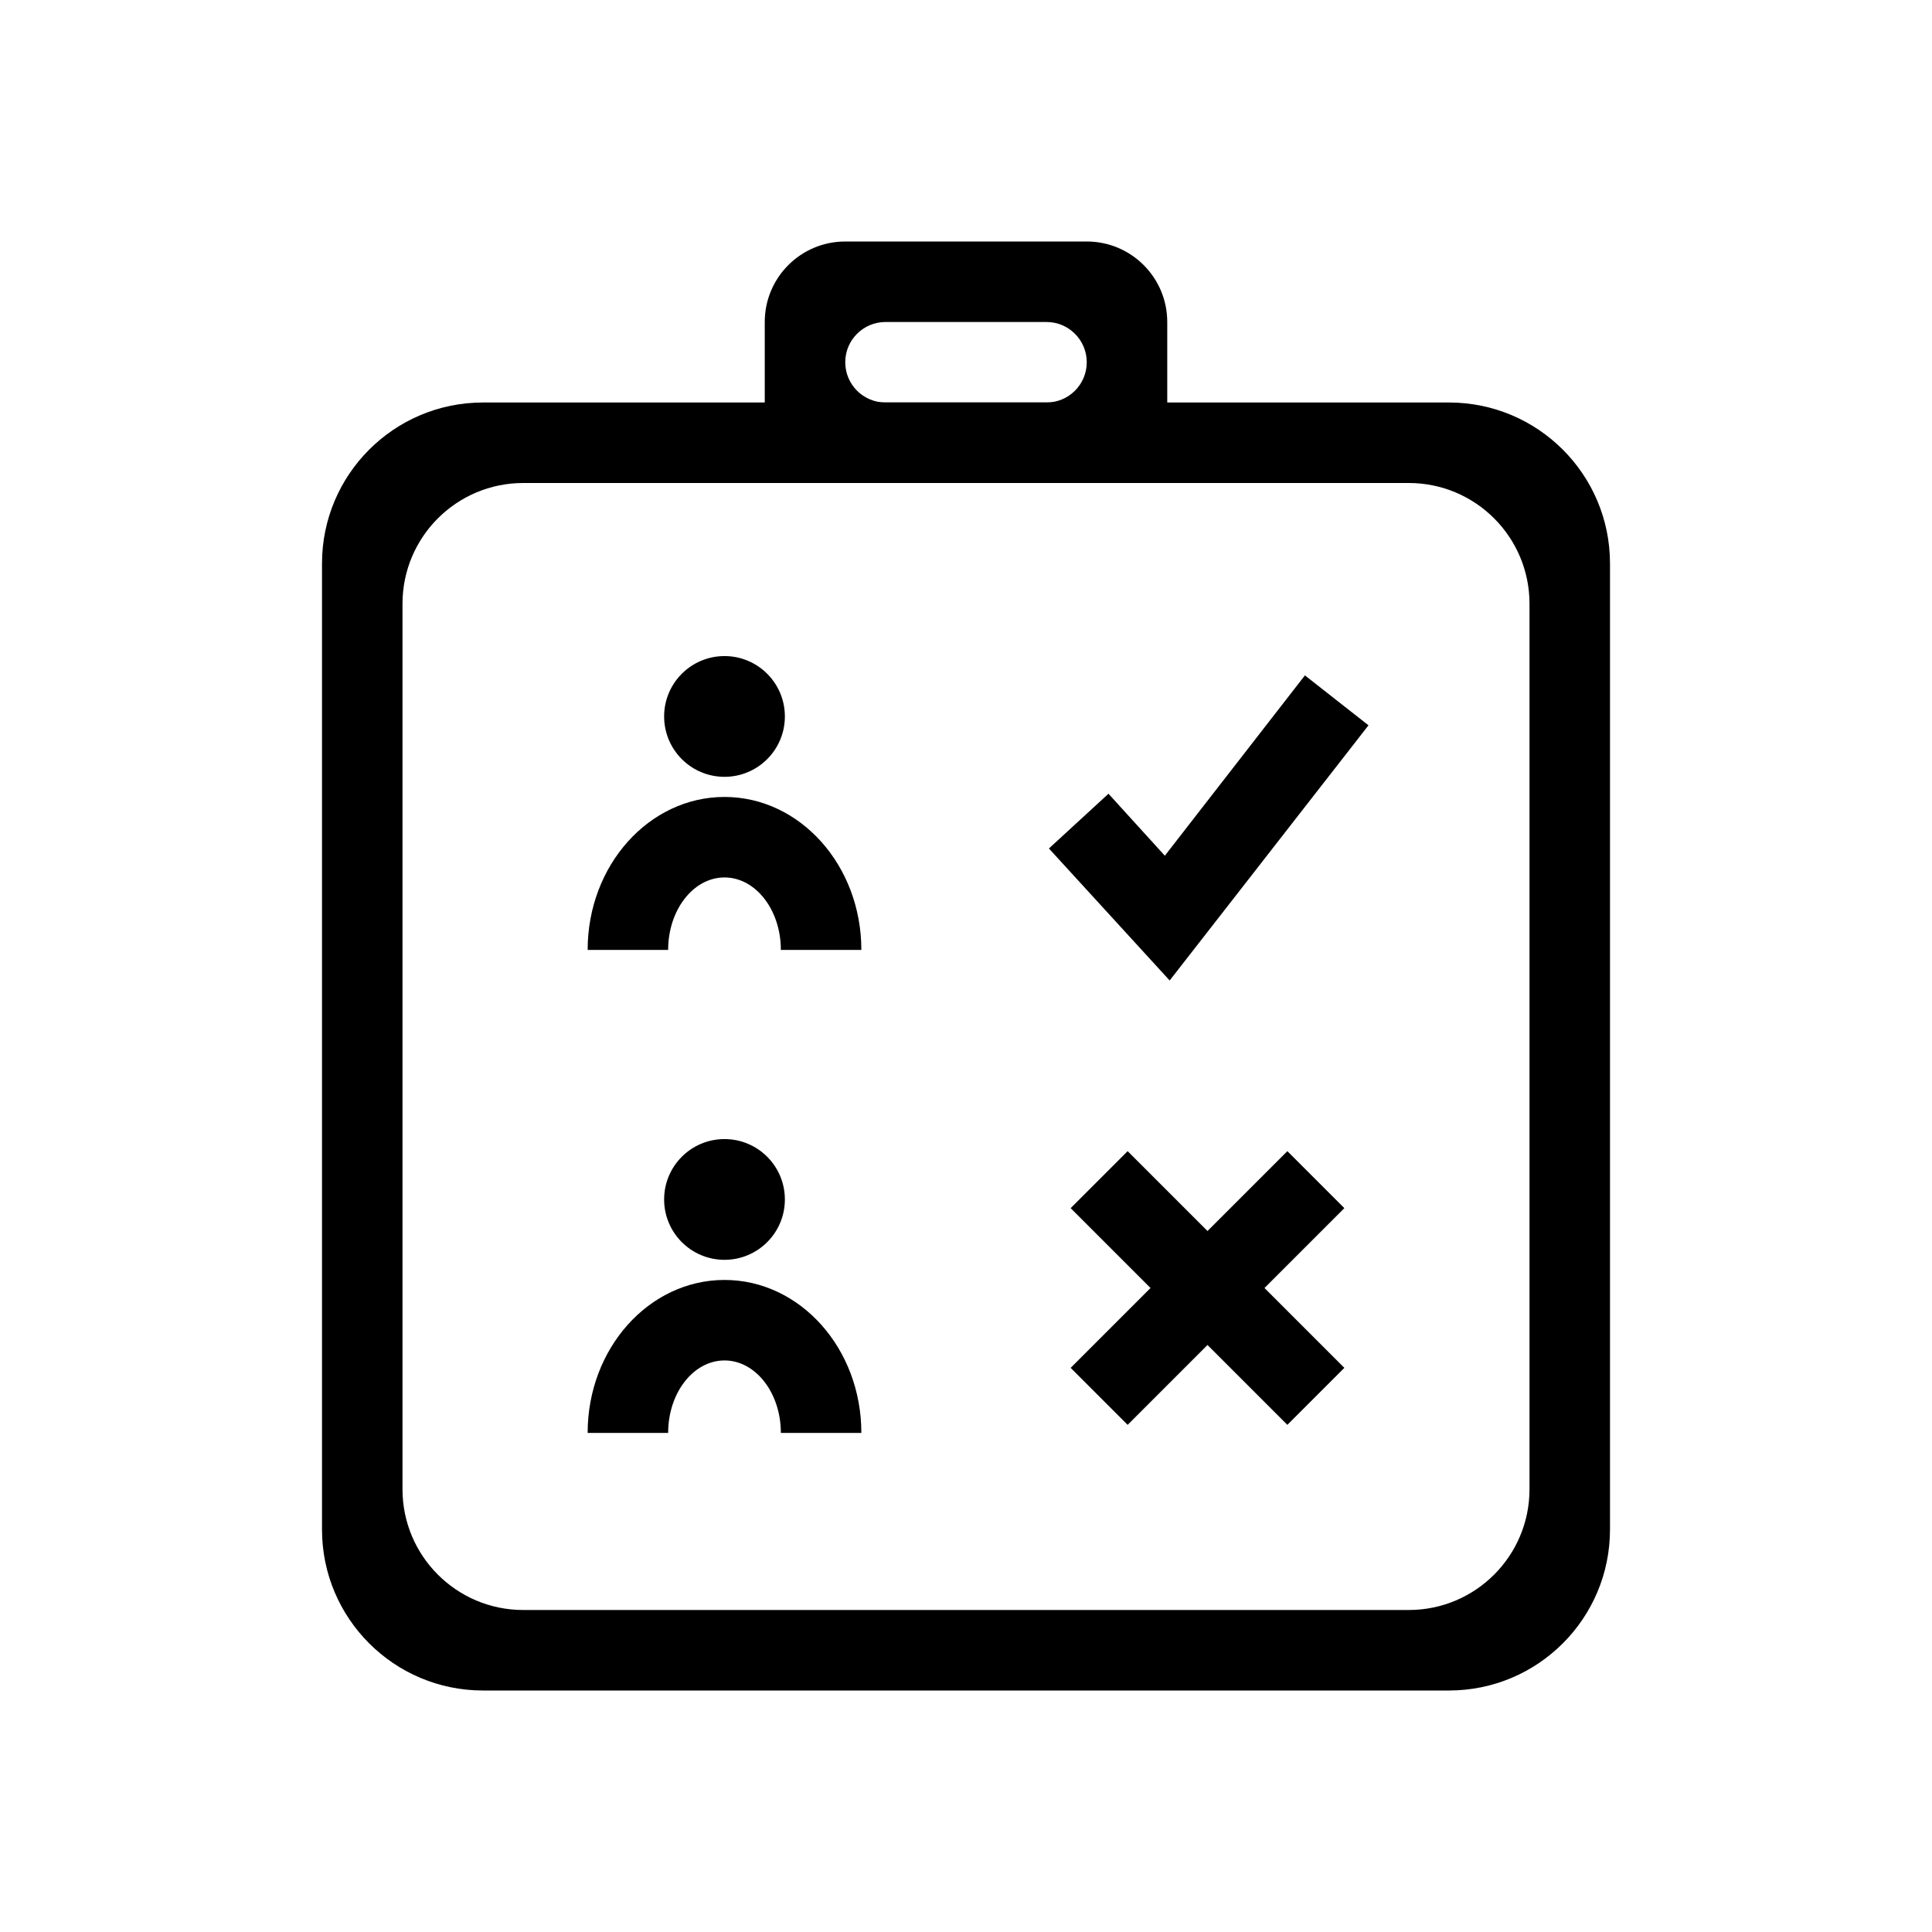
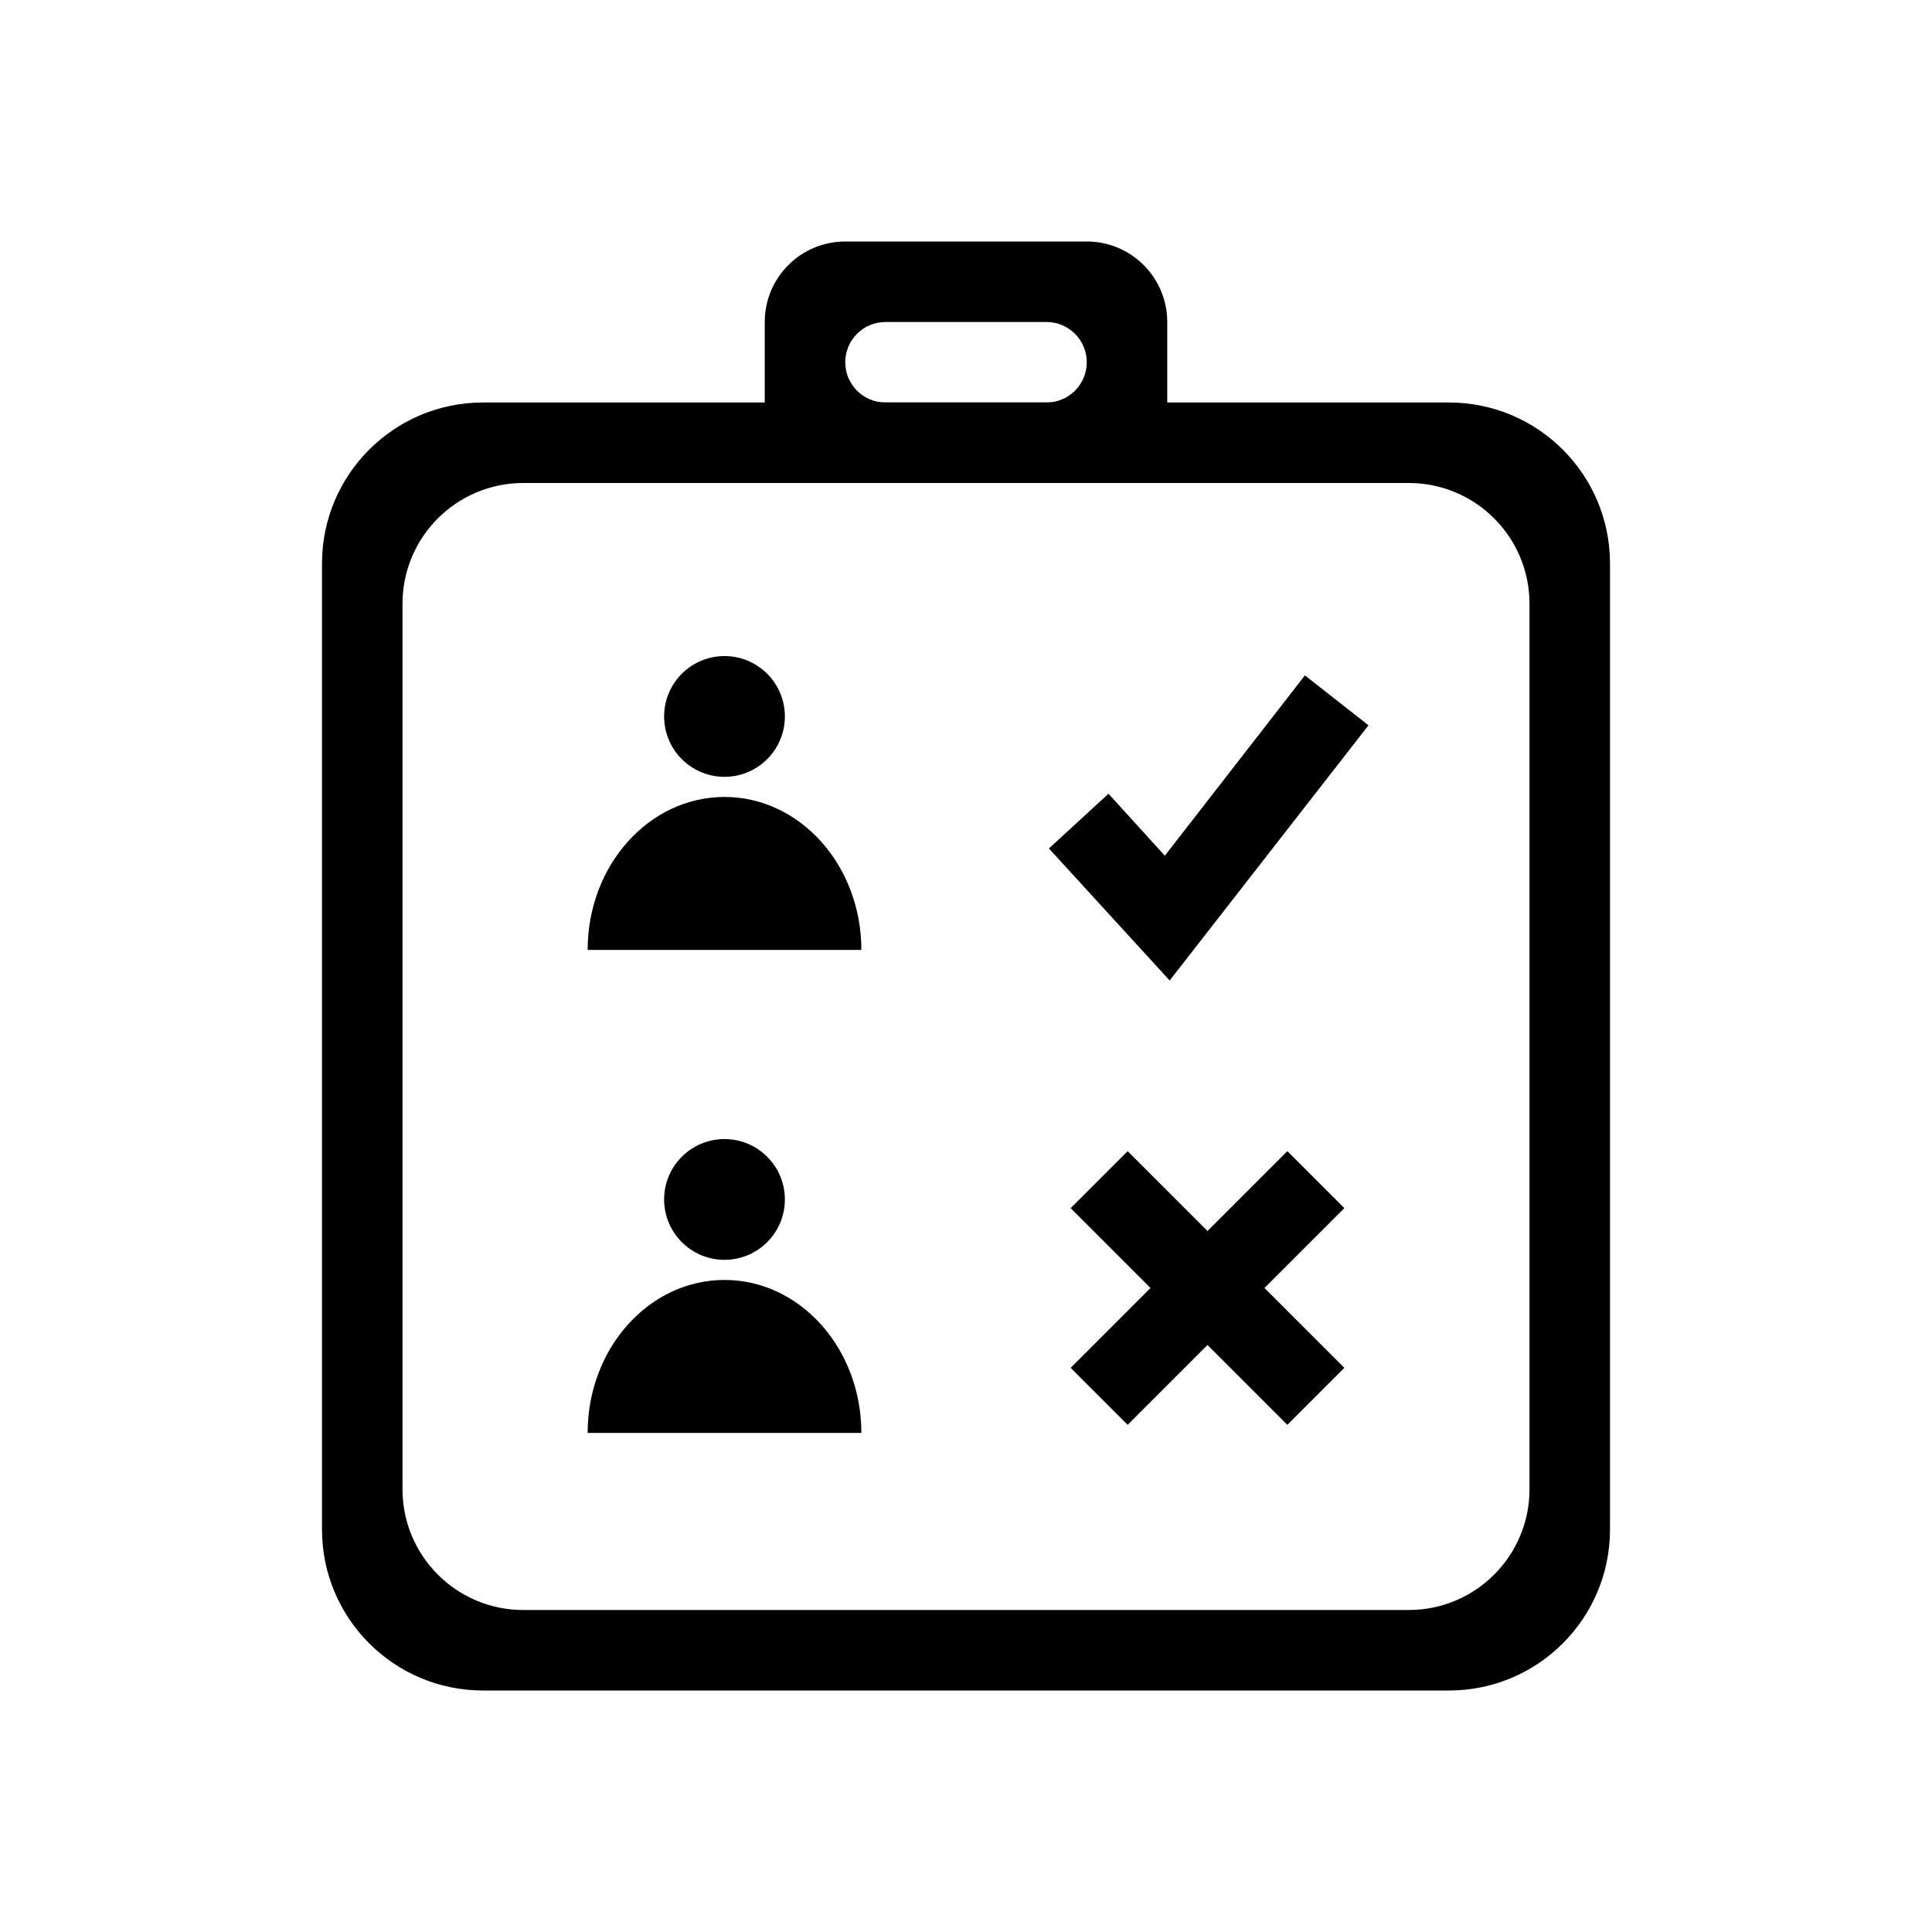
<svg xmlns="http://www.w3.org/2000/svg" width="24" height="24" viewBox="0 0 24 24">
  <path fill="#000000" fill-rule="evenodd" d="M6 5h12a2 2 0 0 1 2 2v12a2 2 0 0 1-2 2H6a2 2 0 0 1-2-2V7a2 2 0 0 1 2-2zM6.5 6a1.5 1.5 0 0 0-1.5 1.5v11A1.5 1.5 0 0 0 6.5 20h11a1.5 1.5 0 0 0 1.5-1.5v-11A1.5 1.5 0 0 0 17.5 6z" />
  <path fill="#000000" fill-rule="evenodd" d="M10.5 3h3a1 1 0 0 1 1 1v1a1 1 0 0 1-1 1h-3a1 1 0 0 1-1-1V4a1 1 0 0 1 1-1zm.5 1a.5 .5 0 0 0-.5.5.5 .5 0 0 0 .5.5h2a.5 .5 0 0 0 .5-.5.5 .5 0 0 0-.5-.5z" />
  <circle fill="#000000" cx="9" cy="8.9" r="0.75" />
-   <path fill="#000000" d="M7.3 11.8a1.7 1.9 0 0 1 3.4 0l-1 0a0.7 0.9 0 0 0-1.4 0z" />
+   <path fill="#000000" d="M7.3 11.8a1.7 1.9 0 0 1 3.4 0z" />
  <path fill="#000000" d="M13.03 10.54 14.53 12.18 17 9.01 16.21 8.39 14.47 10.63 13.77 9.86z" />
  <circle fill="#000000" cx="9" cy="14.9" r="0.75" />
-   <path fill="#000000" d="M7.3 17.8a1.7 1.9 0 0 1 3.4 0l-1 0a0.7 0.9 0 0 0-1.4 0z" />
+   <path fill="#000000" d="M7.3 17.8a1.7 1.9 0 0 1 3.4 0z" />
  <path fill="#000000" d="M13.3 15.008 14.008 14.3 16.7 16.992 15.992 17.7z" />
  <path fill="#000000" d="M14.008 17.7 13.3 16.992 15.992 14.3 16.7 15.008z" />
</svg>
